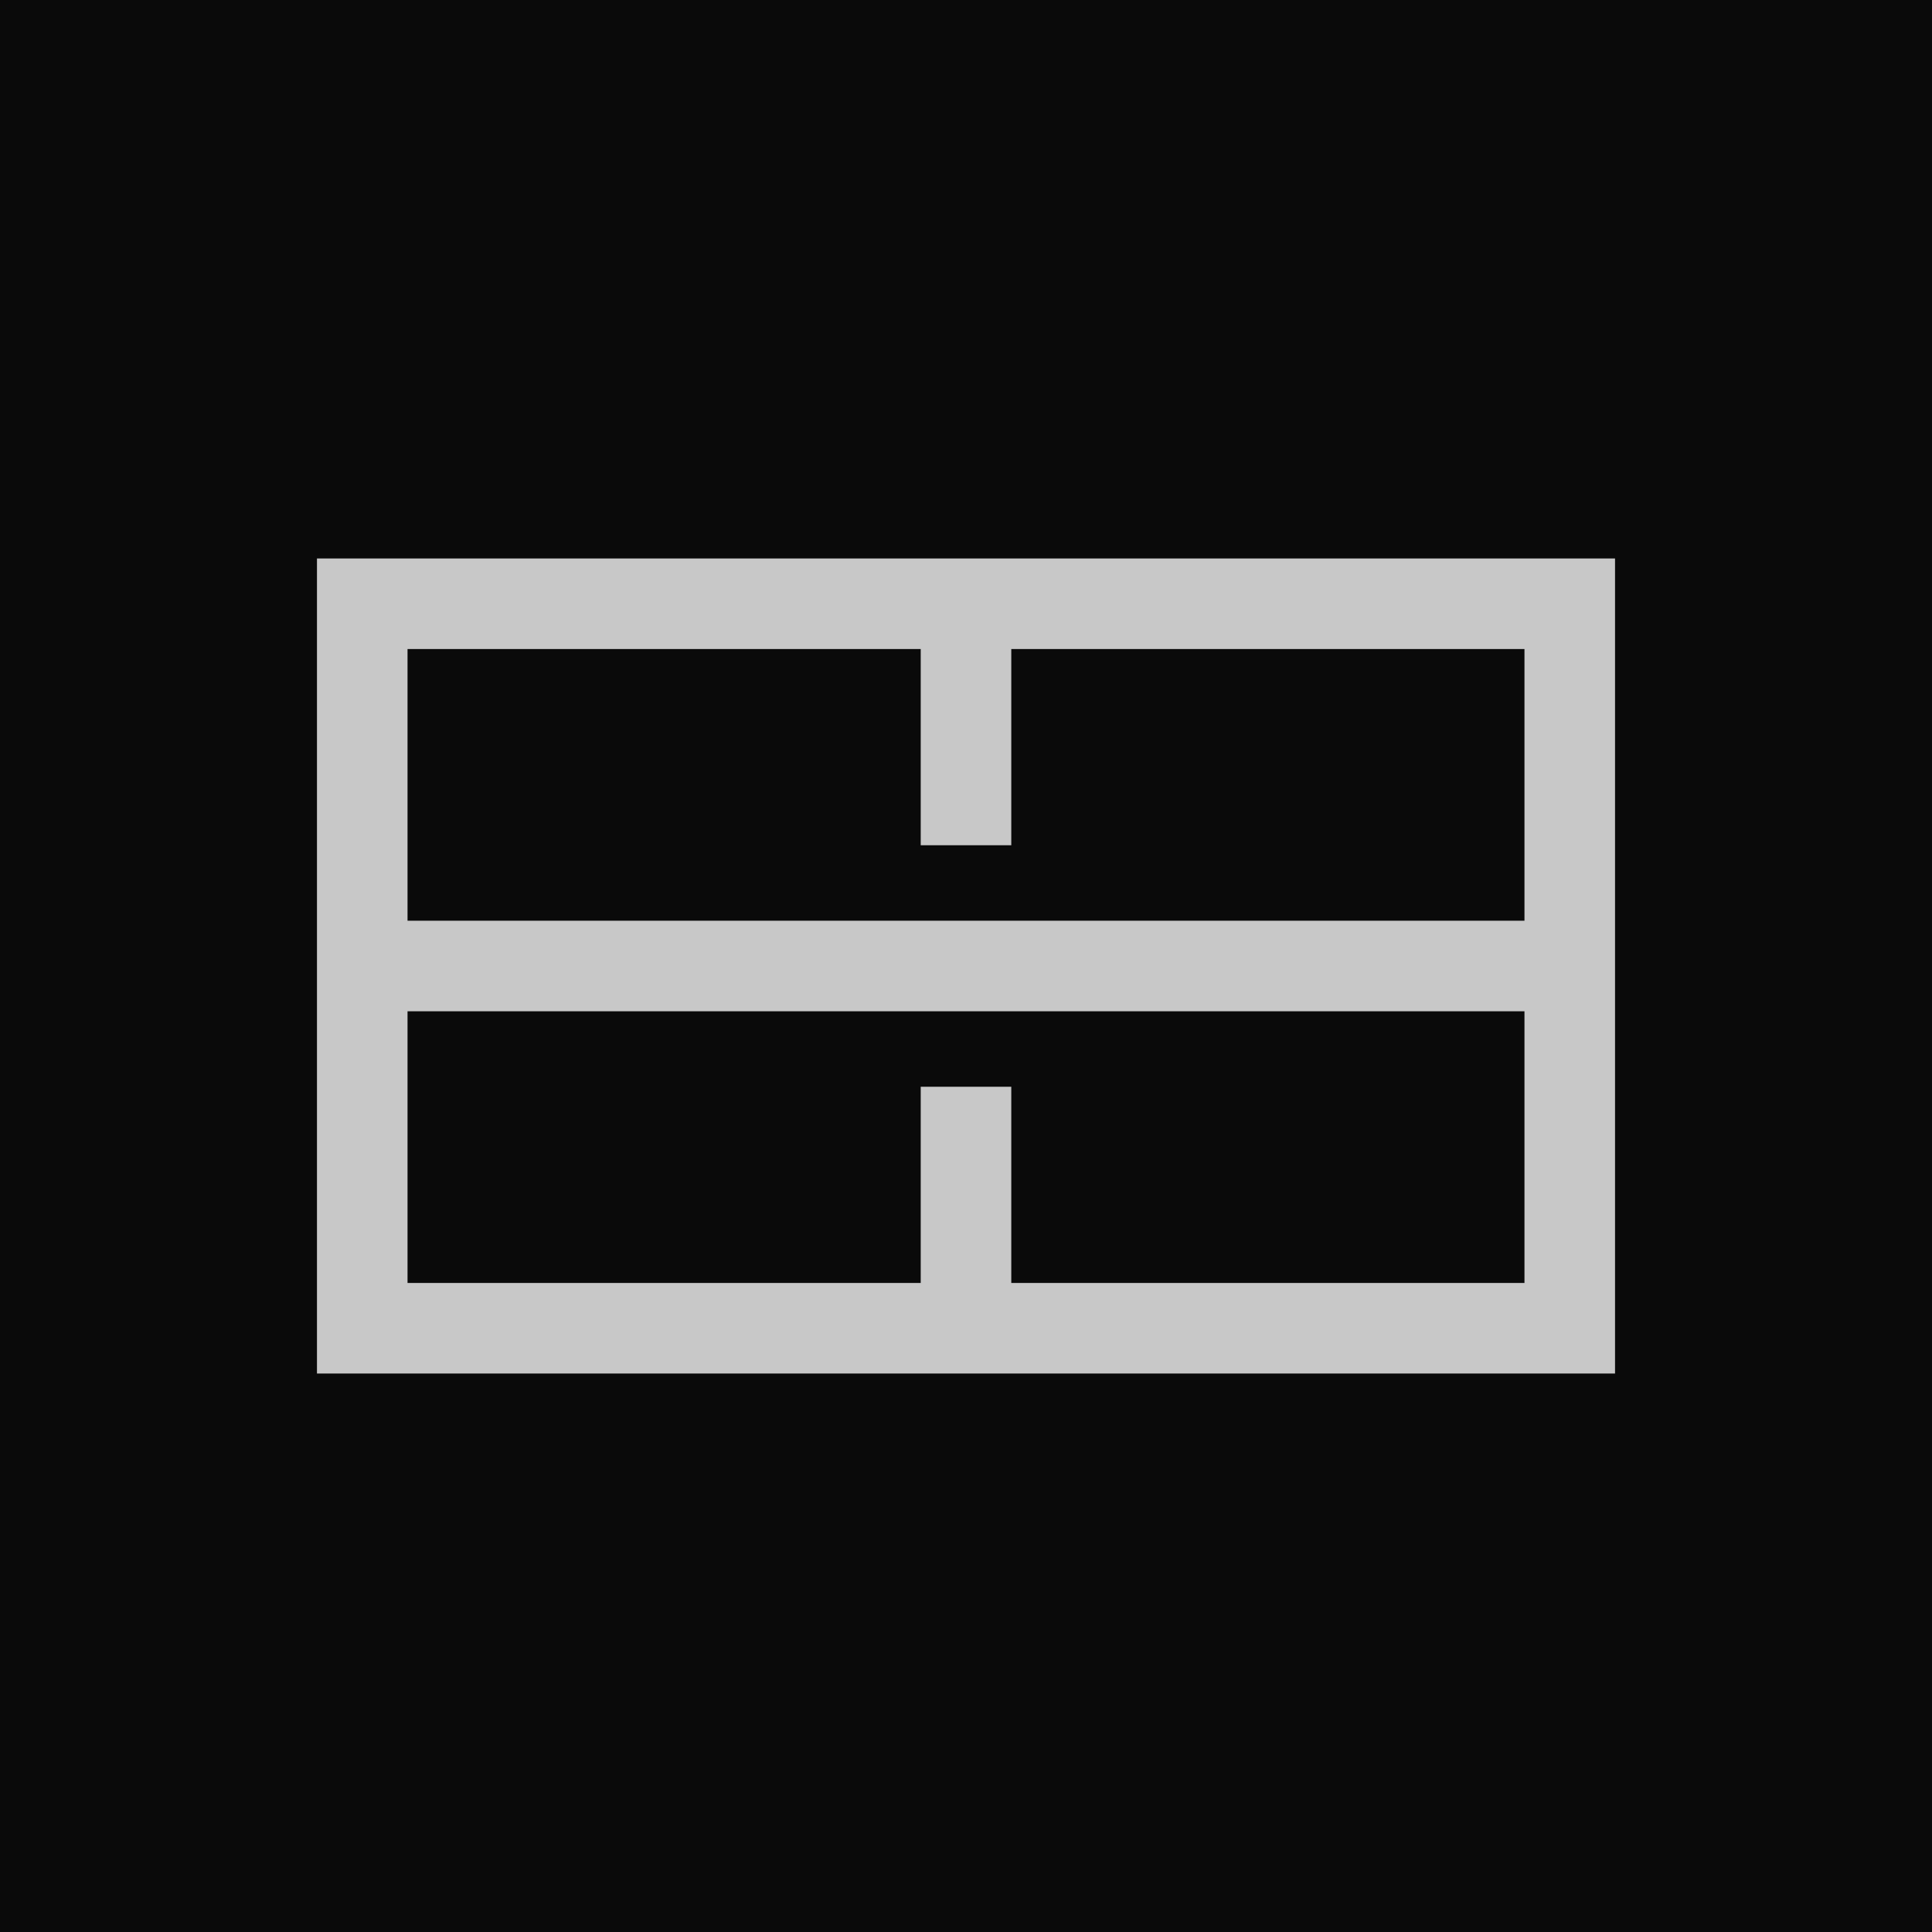
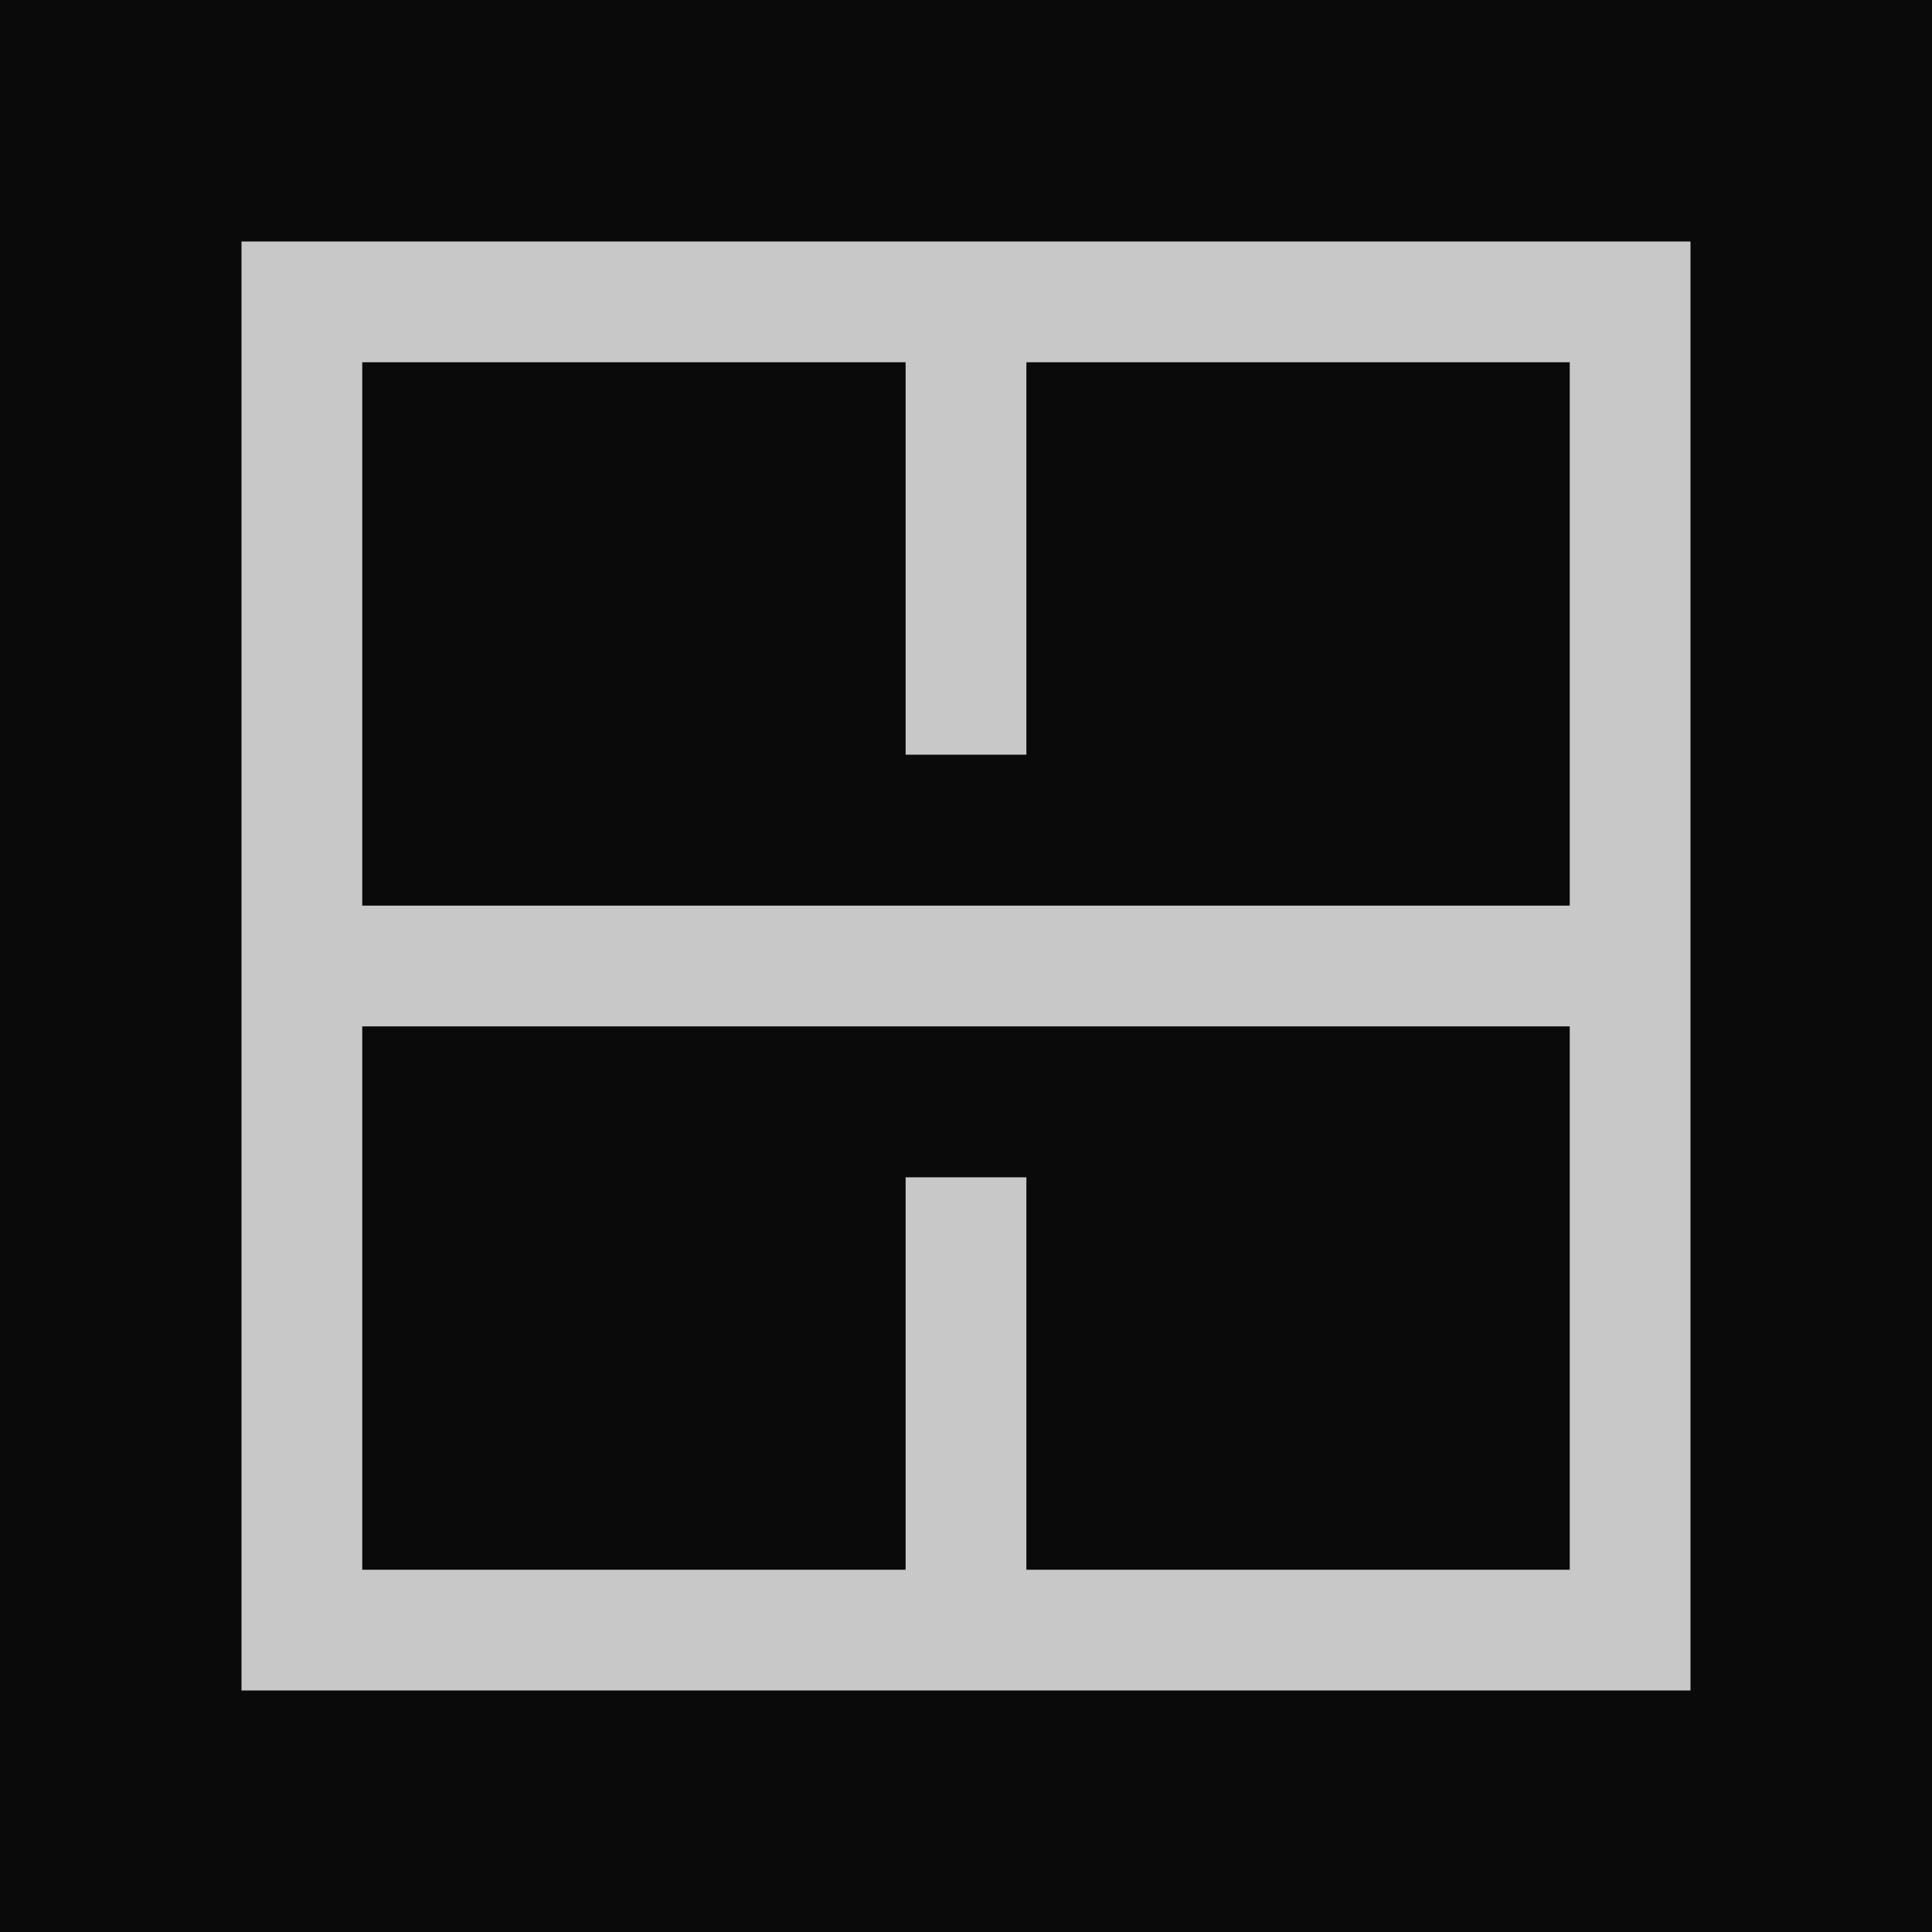
<svg xmlns="http://www.w3.org/2000/svg" width="32" height="32" viewBox="0 0 32 32" fill="none">
  <rect width="32" height="32" fill="#0a0a0a" />
-   <rect x="6" y="10" width="20" height="12" stroke="#c8c8c8" stroke-width="1.5" fill="none" />
-   <line x1="6" y1="16" x2="26" y2="16" stroke="#c8c8c8" stroke-width="1.5" />
-   <line x1="16" y1="10" x2="16" y2="14" stroke="#c8c8c8" stroke-width="1.5" />
-   <line x1="16" y1="18" x2="16" y2="22" stroke="#c8c8c8" stroke-width="1.5" />
+   <rect x="5" y="5" width="22" height="22" stroke="#c8c8c8" stroke-width="2" fill="none" />
+   <line x1="5" y1="16" x2="27" y2="16" stroke="#c8c8c8" stroke-width="2" />
+   <line x1="16" y1="5" x2="16" y2="12.5" stroke="#c8c8c8" stroke-width="2" />
+   <line x1="16" y1="19.5" x2="16" y2="27" stroke="#c8c8c8" stroke-width="2" />
</svg>
